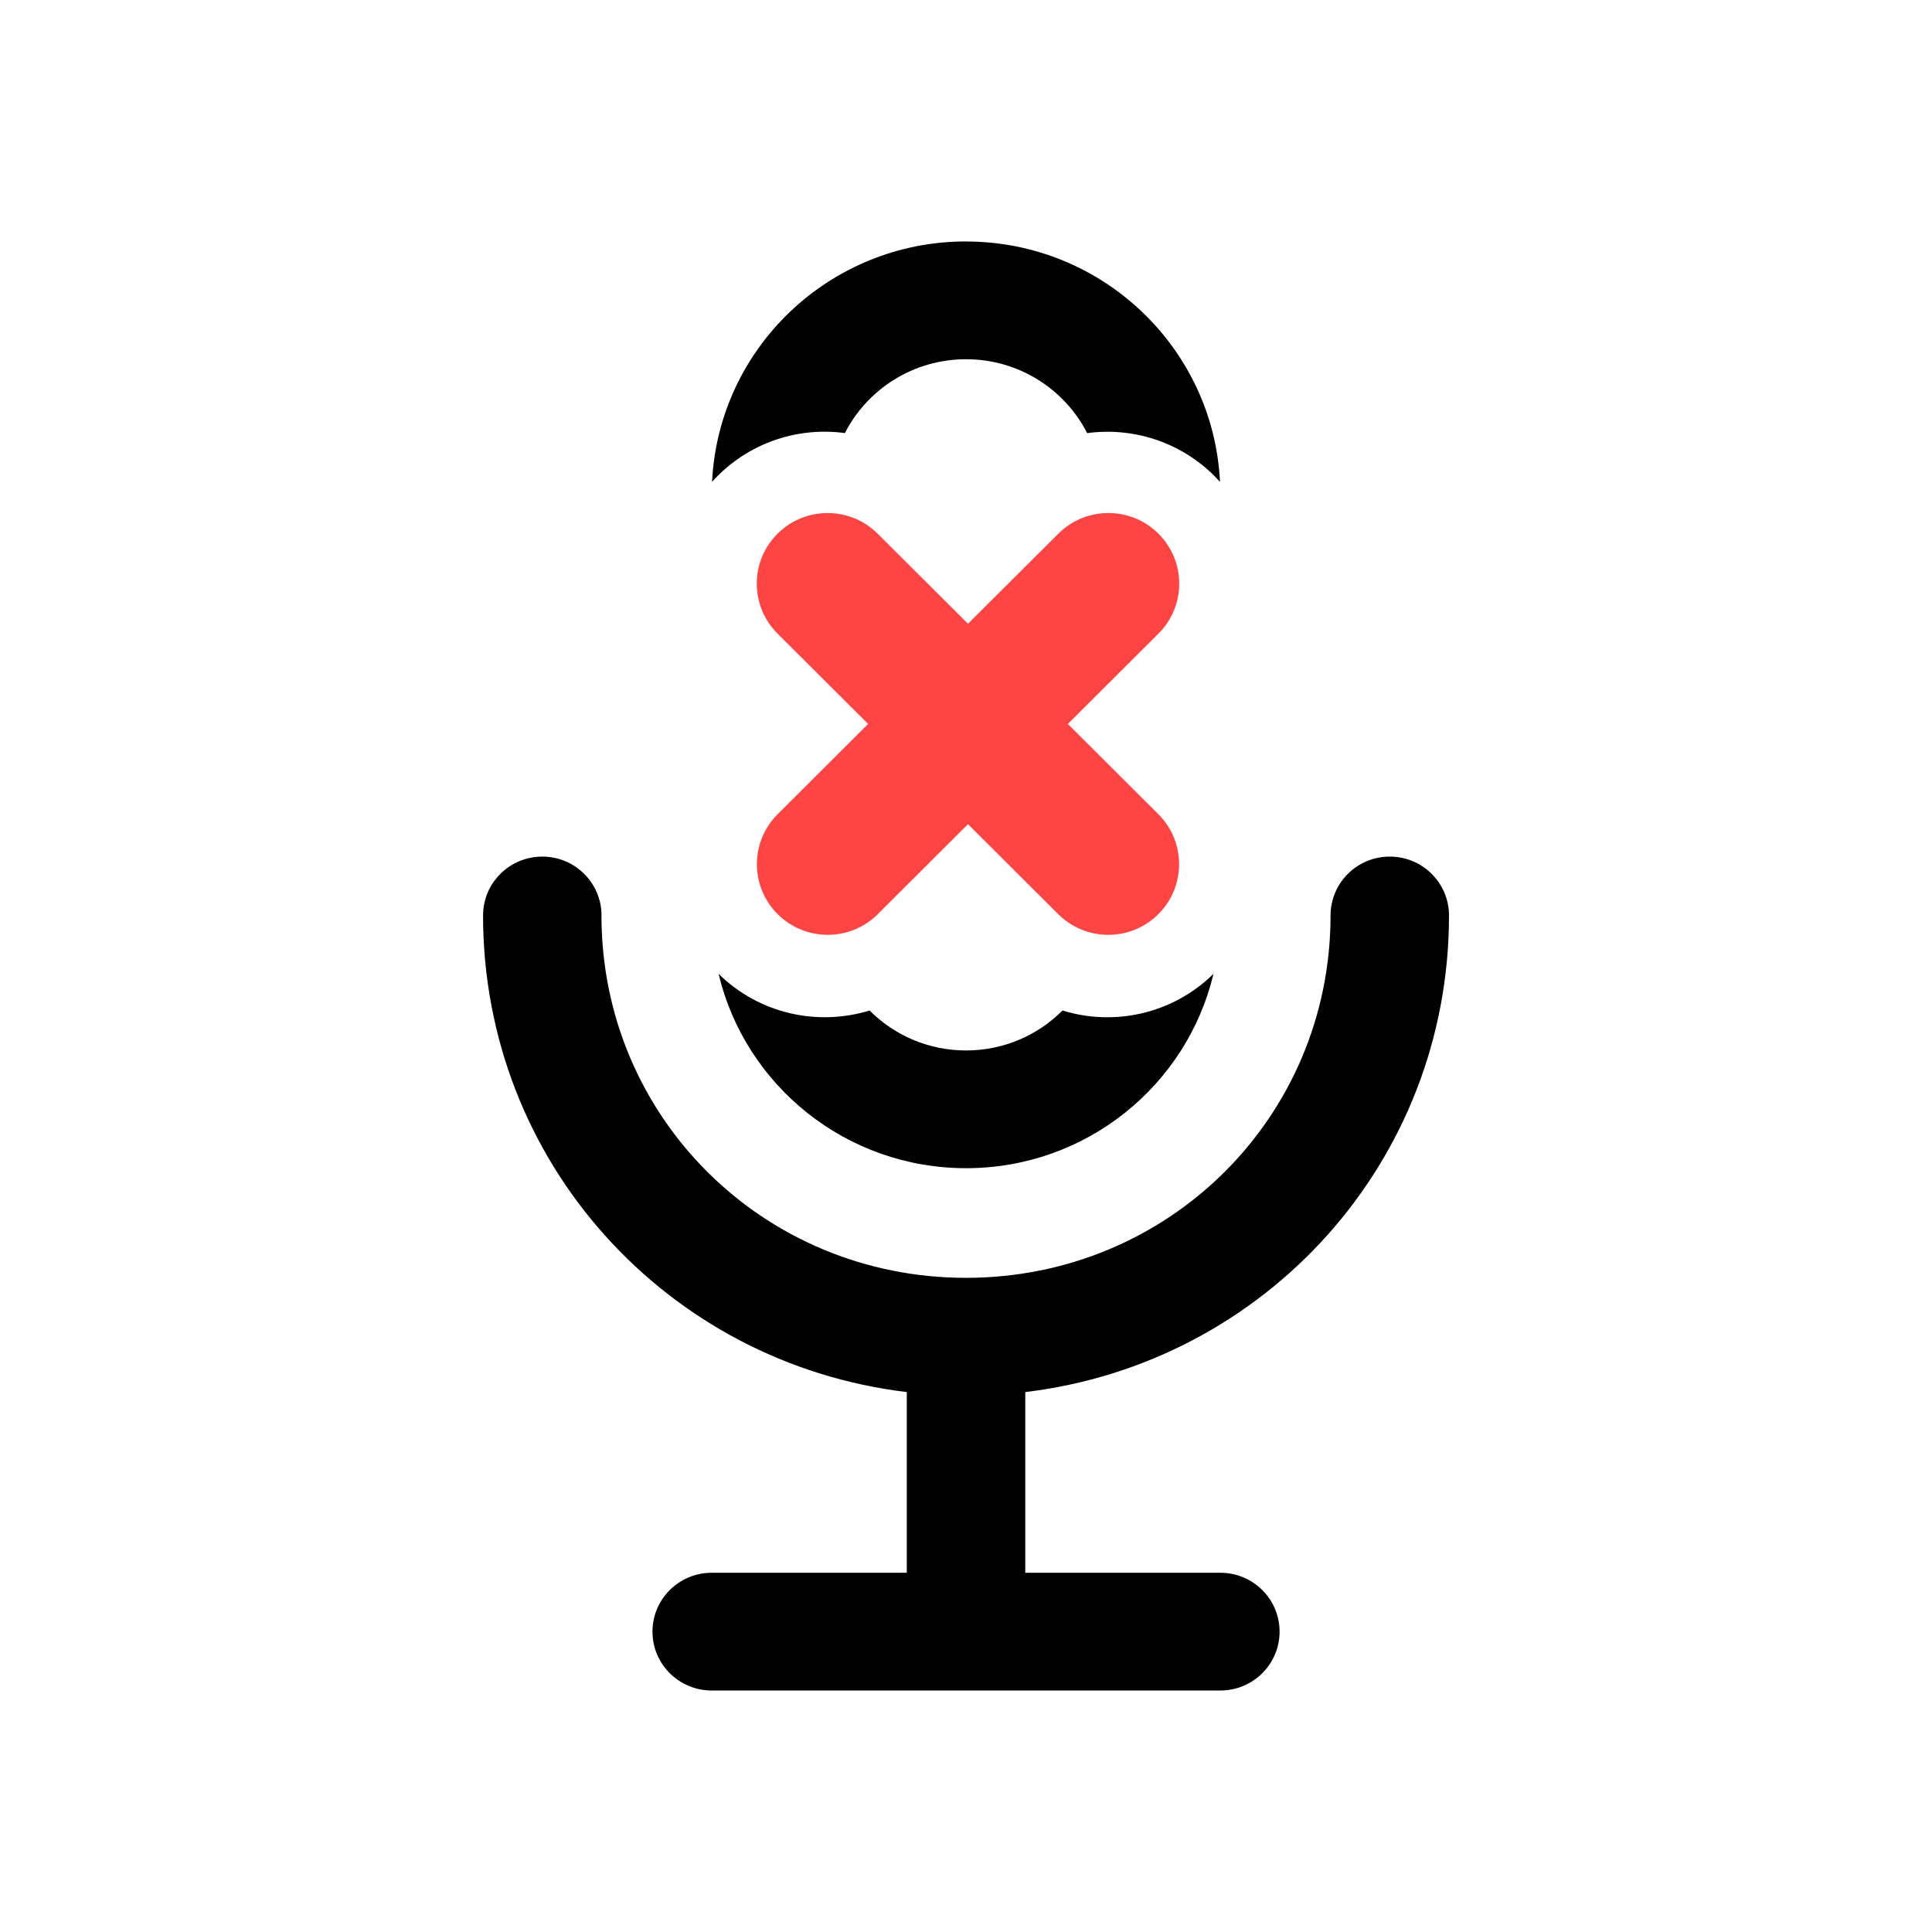
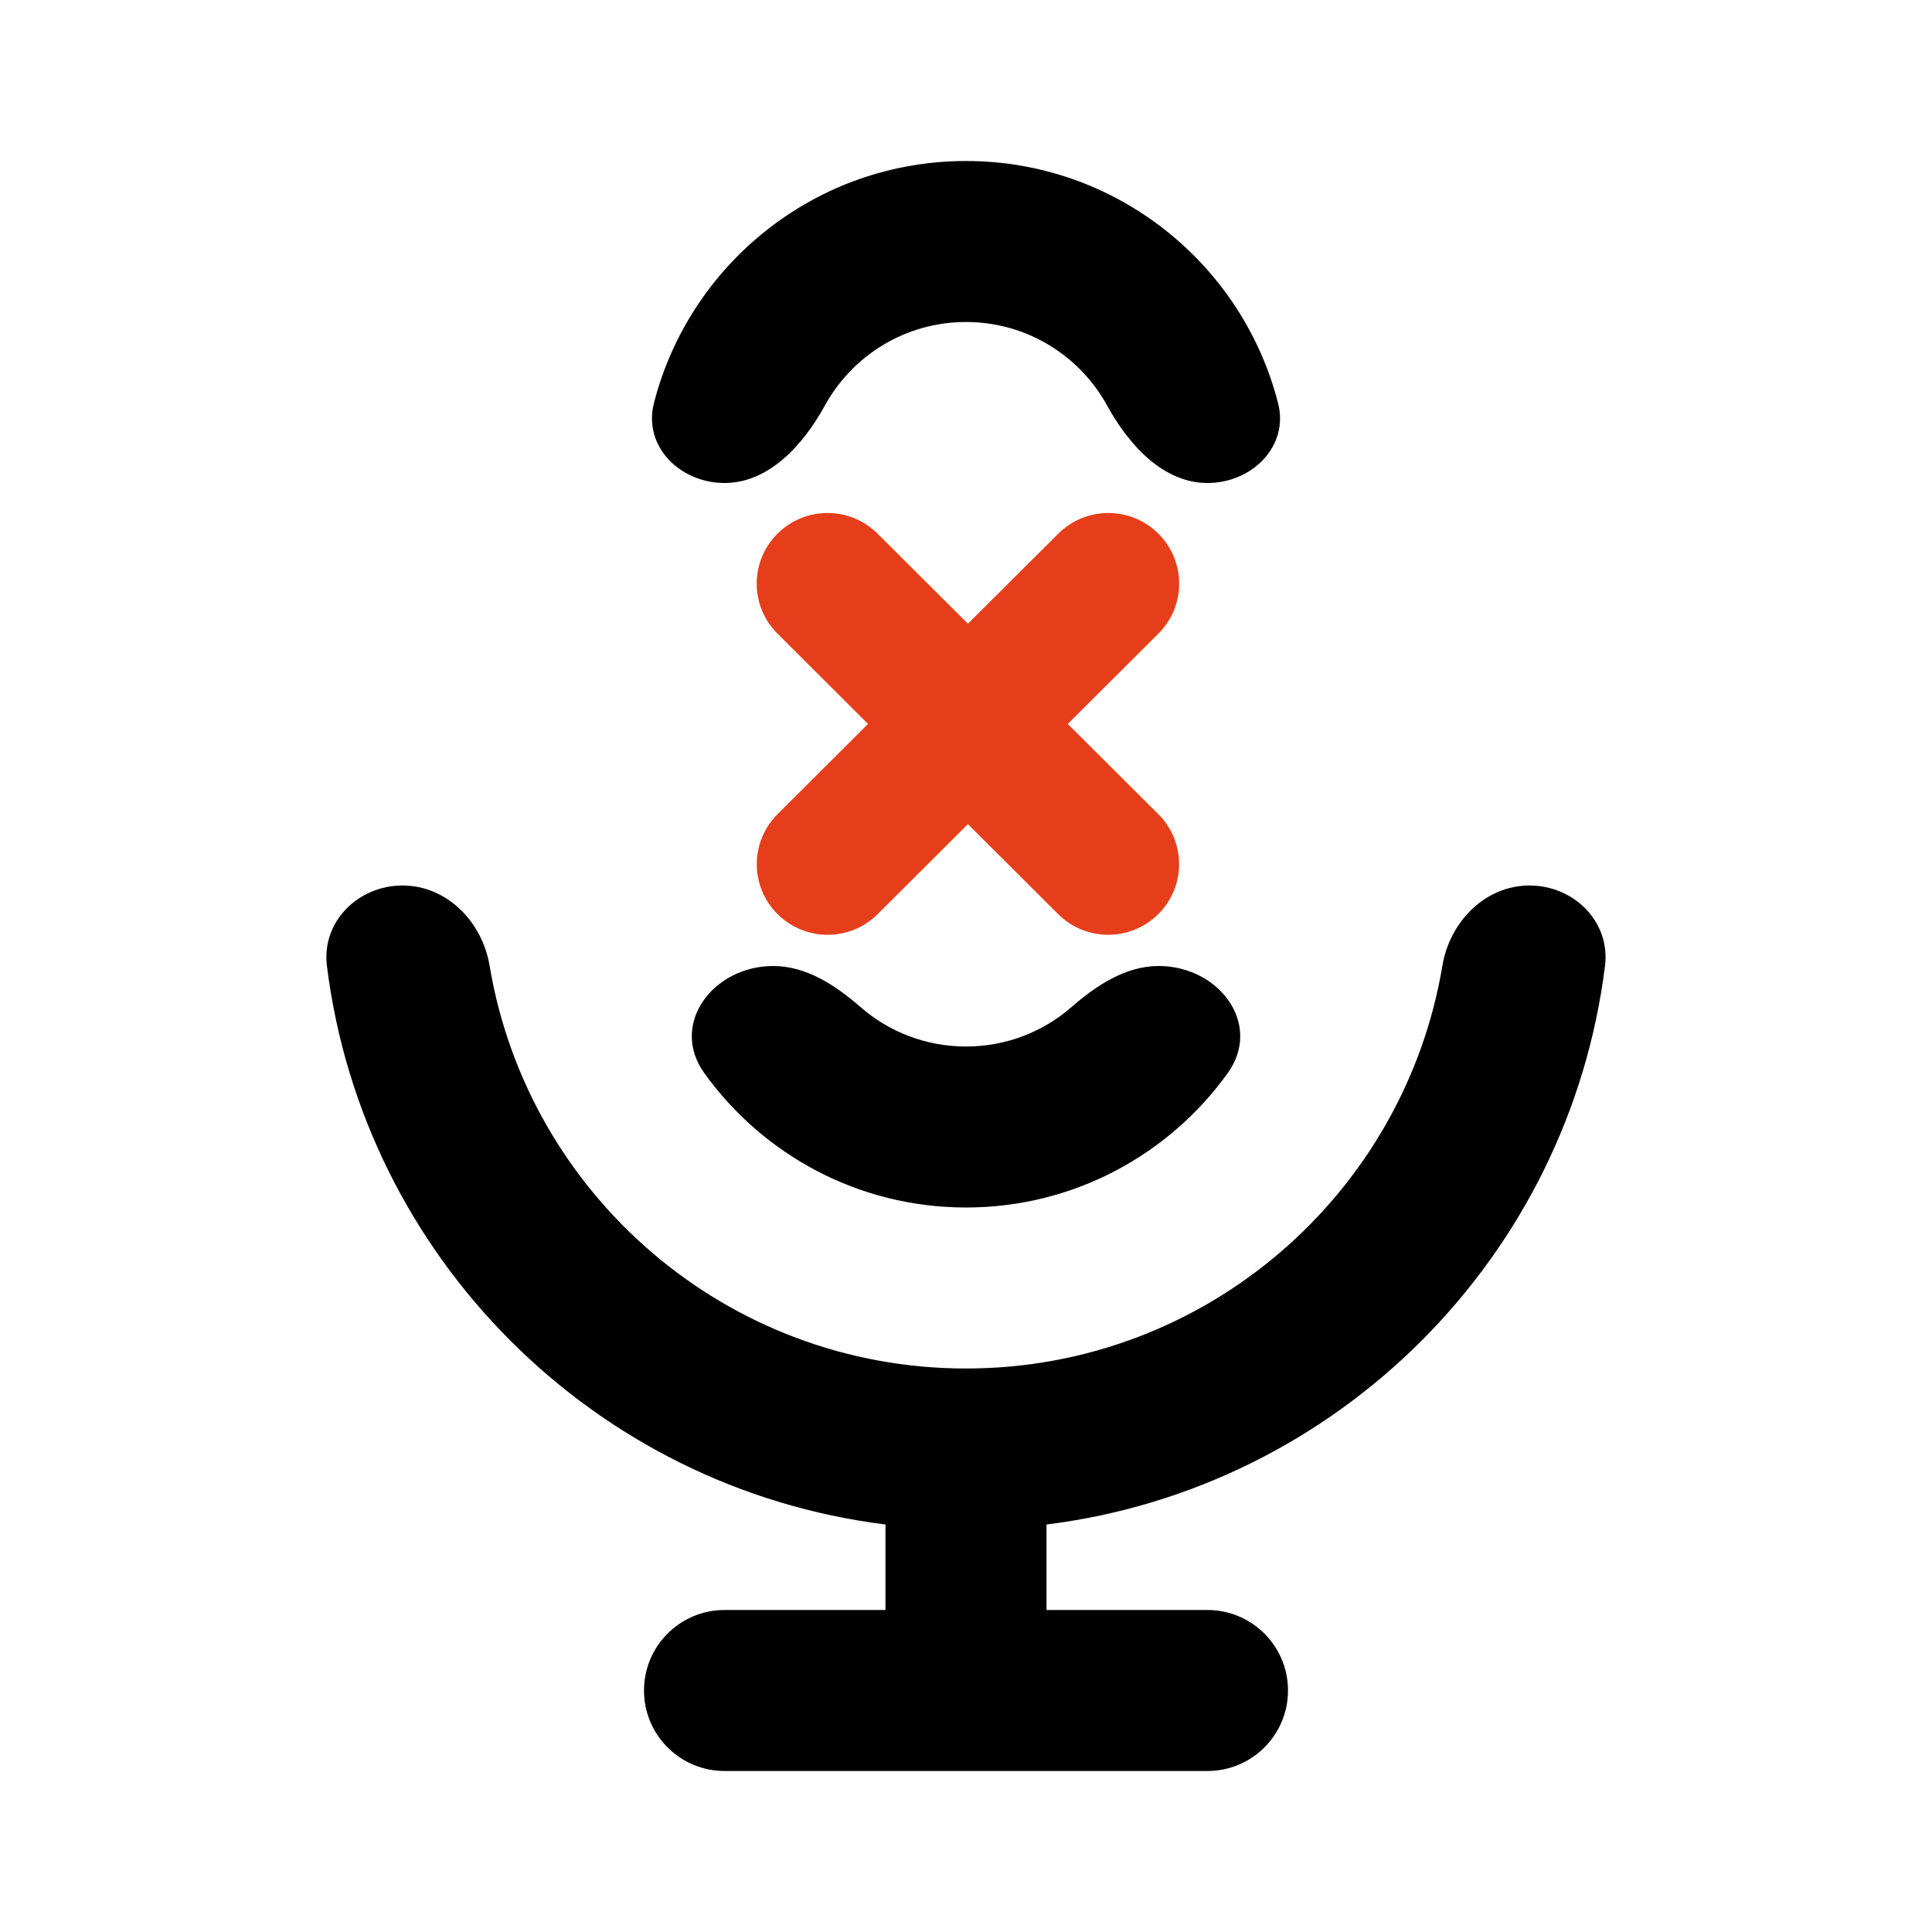
- <svg xmlns="http://www.w3.org/2000/svg" viewBox="0 0 32 32">
-   <path d="M16 4c2.257 0 4.099 1.764 4.207 3.981-0.030-0.033-0.061-0.066-0.093-0.098-0.575-0.573-1.36-0.81-2.107-0.709-0.371-0.726-1.13-1.224-2.006-1.224s-1.636 0.497-2.007 1.223c-0.748-0.101-1.532 0.136-2.107 0.709-0.032 0.032-0.063 0.064-0.093 0.098 0.108-2.217 1.95-3.981 4.207-3.981z" />
-   <path d="M16 17.399c0.625 0 1.191-0.253 1.598-0.662 0.854 0.264 1.821 0.061 2.501-0.607-0.439 1.846-2.107 3.219-4.098 3.219s-3.66-1.373-4.099-3.219c0.68 0.668 1.647 0.87 2.501 0.607 0.408 0.409 0.973 0.662 1.598 0.662z" />
-   <path d="M9.962 15.163c0 3.338 2.68 6.002 6.038 6.002s6.038-2.664 6.038-6.002c0-0.539 0.439-0.975 0.981-0.975s0.981 0.437 0.981 0.975c0 4.084-3.046 7.418-7.018 7.894v2.993h3.231c0.542 0 0.981 0.437 0.981 0.975s-0.439 0.975-0.981 0.975h-8.425c-0.542 0-0.981-0.437-0.981-0.975s0.439-0.975 0.981-0.975h3.231v-2.993c-3.973-0.476-7.018-3.81-7.018-7.894 0-0.539 0.439-0.975 0.981-0.975s0.981 0.437 0.981 0.975z" />
-   <path fill="#f44" style="fill: #f44" d="M14.537 8.84l1.496 1.491 1.496-1.491c0.458-0.457 1.201-0.457 1.659 0s0.458 1.198 0 1.654l-1.501 1.497 1.499 1.495c0.458 0.457 0.458 1.198 0 1.655s-1.201 0.457-1.659 0l-1.494-1.49-1.494 1.49c-0.458 0.457-1.201 0.457-1.659 0s-0.458-1.198 0-1.655l1.499-1.495-1.501-1.497c-0.458-0.457-0.458-1.198 0-1.654s1.201-0.457 1.659 0z" />
+ <svg xmlns="http://www.w3.org/2000/svg" viewBox="0 0 24 24">
+   <path d="M10.902 6.63L12.024 7.748L13.146 6.63C13.489 6.287 14.047 6.287 14.39 6.63C14.734 6.973 14.734 7.528 14.39 7.871L13.264 8.993L14.389 10.114C14.733 10.457 14.733 11.013 14.389 11.355C14.045 11.698 13.488 11.698 13.144 11.355L12.024 10.238L10.903 11.355C10.56 11.698 10.003 11.698 9.659 11.355C9.315 11.013 9.315 10.457 9.659 10.114L10.783 8.993L9.658 7.871C9.314 7.528 9.314 6.973 9.658 6.63C10.001 6.287 10.559 6.287 10.902 6.63Z" fill="#E63E1A" />
+   <path d="M9 6C8.448 6 7.987 5.545 8.123 5.01C8.564 3.28 10.133 2 12 2C13.867 2 15.436 3.28 15.877 5.01C16.013 5.545 15.552 6 15 6C14.448 6 14.021 5.525 13.755 5.041C13.416 4.421 12.757 4 12 4C11.243 4 10.584 4.421 10.245 5.041C9.979 5.525 9.552 6 9 6Z" />
+   <path d="M9.606 12C8.856 12 8.313 12.724 8.75 13.332C9.476 14.342 10.661 15 12 15C13.339 15 14.524 14.342 15.25 13.332C15.688 12.724 15.144 12 14.394 12C13.985 12 13.622 12.239 13.313 12.508C12.962 12.815 12.503 13 12 13C11.497 13 11.038 12.815 10.687 12.508C10.378 12.239 10.015 12 9.606 12Z" />
+   <path d="M4.061 11.998C4.512 15.618 7.381 18.487 11 18.938V20H9C8.448 20 8 20.448 8 21C8 21.552 8.448 22 9 22H15C15.552 22 16 21.552 16 21C16 20.448 15.552 20 15 20H13V18.938C16.619 18.487 19.488 15.618 19.938 11.998C20.006 11.45 19.552 11 19 11C18.448 11 18.009 11.451 17.918 11.996C17.443 14.836 14.974 17 12 17C9.025 17 6.556 14.836 6.082 11.996C5.991 11.451 5.552 11 5 11C4.448 11 3.993 11.45 4.061 11.998Z" />
</svg>
